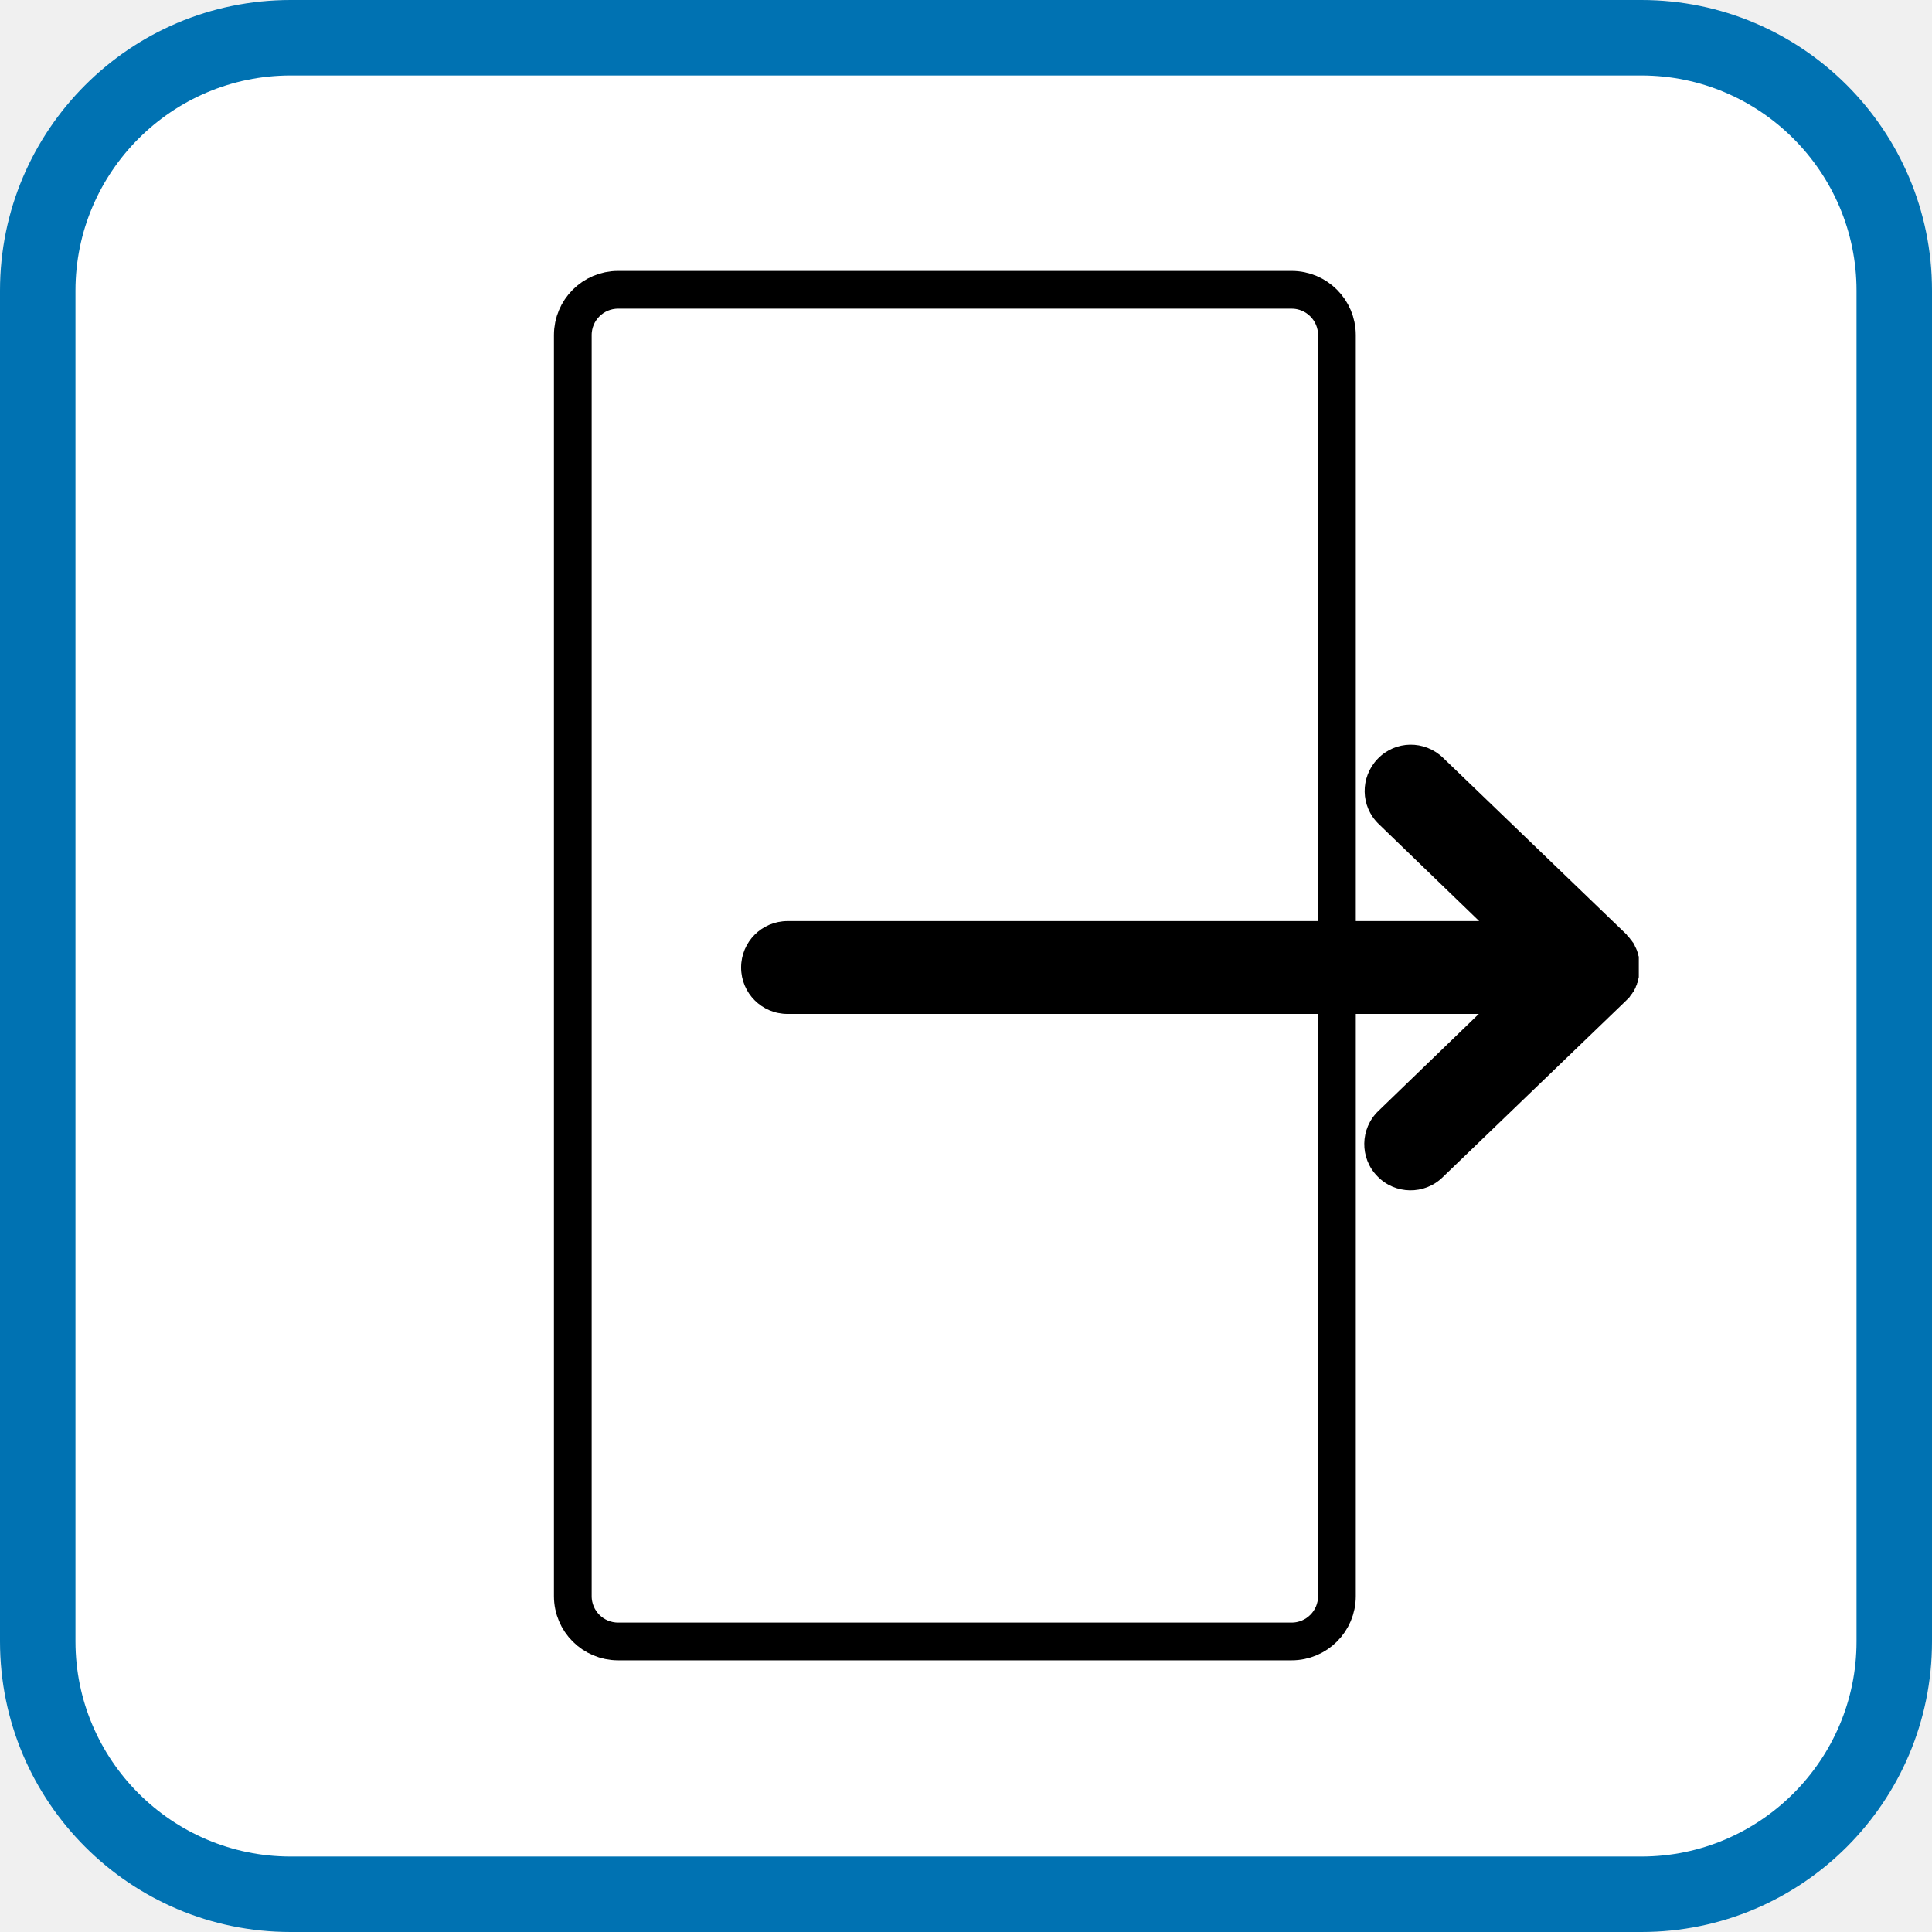
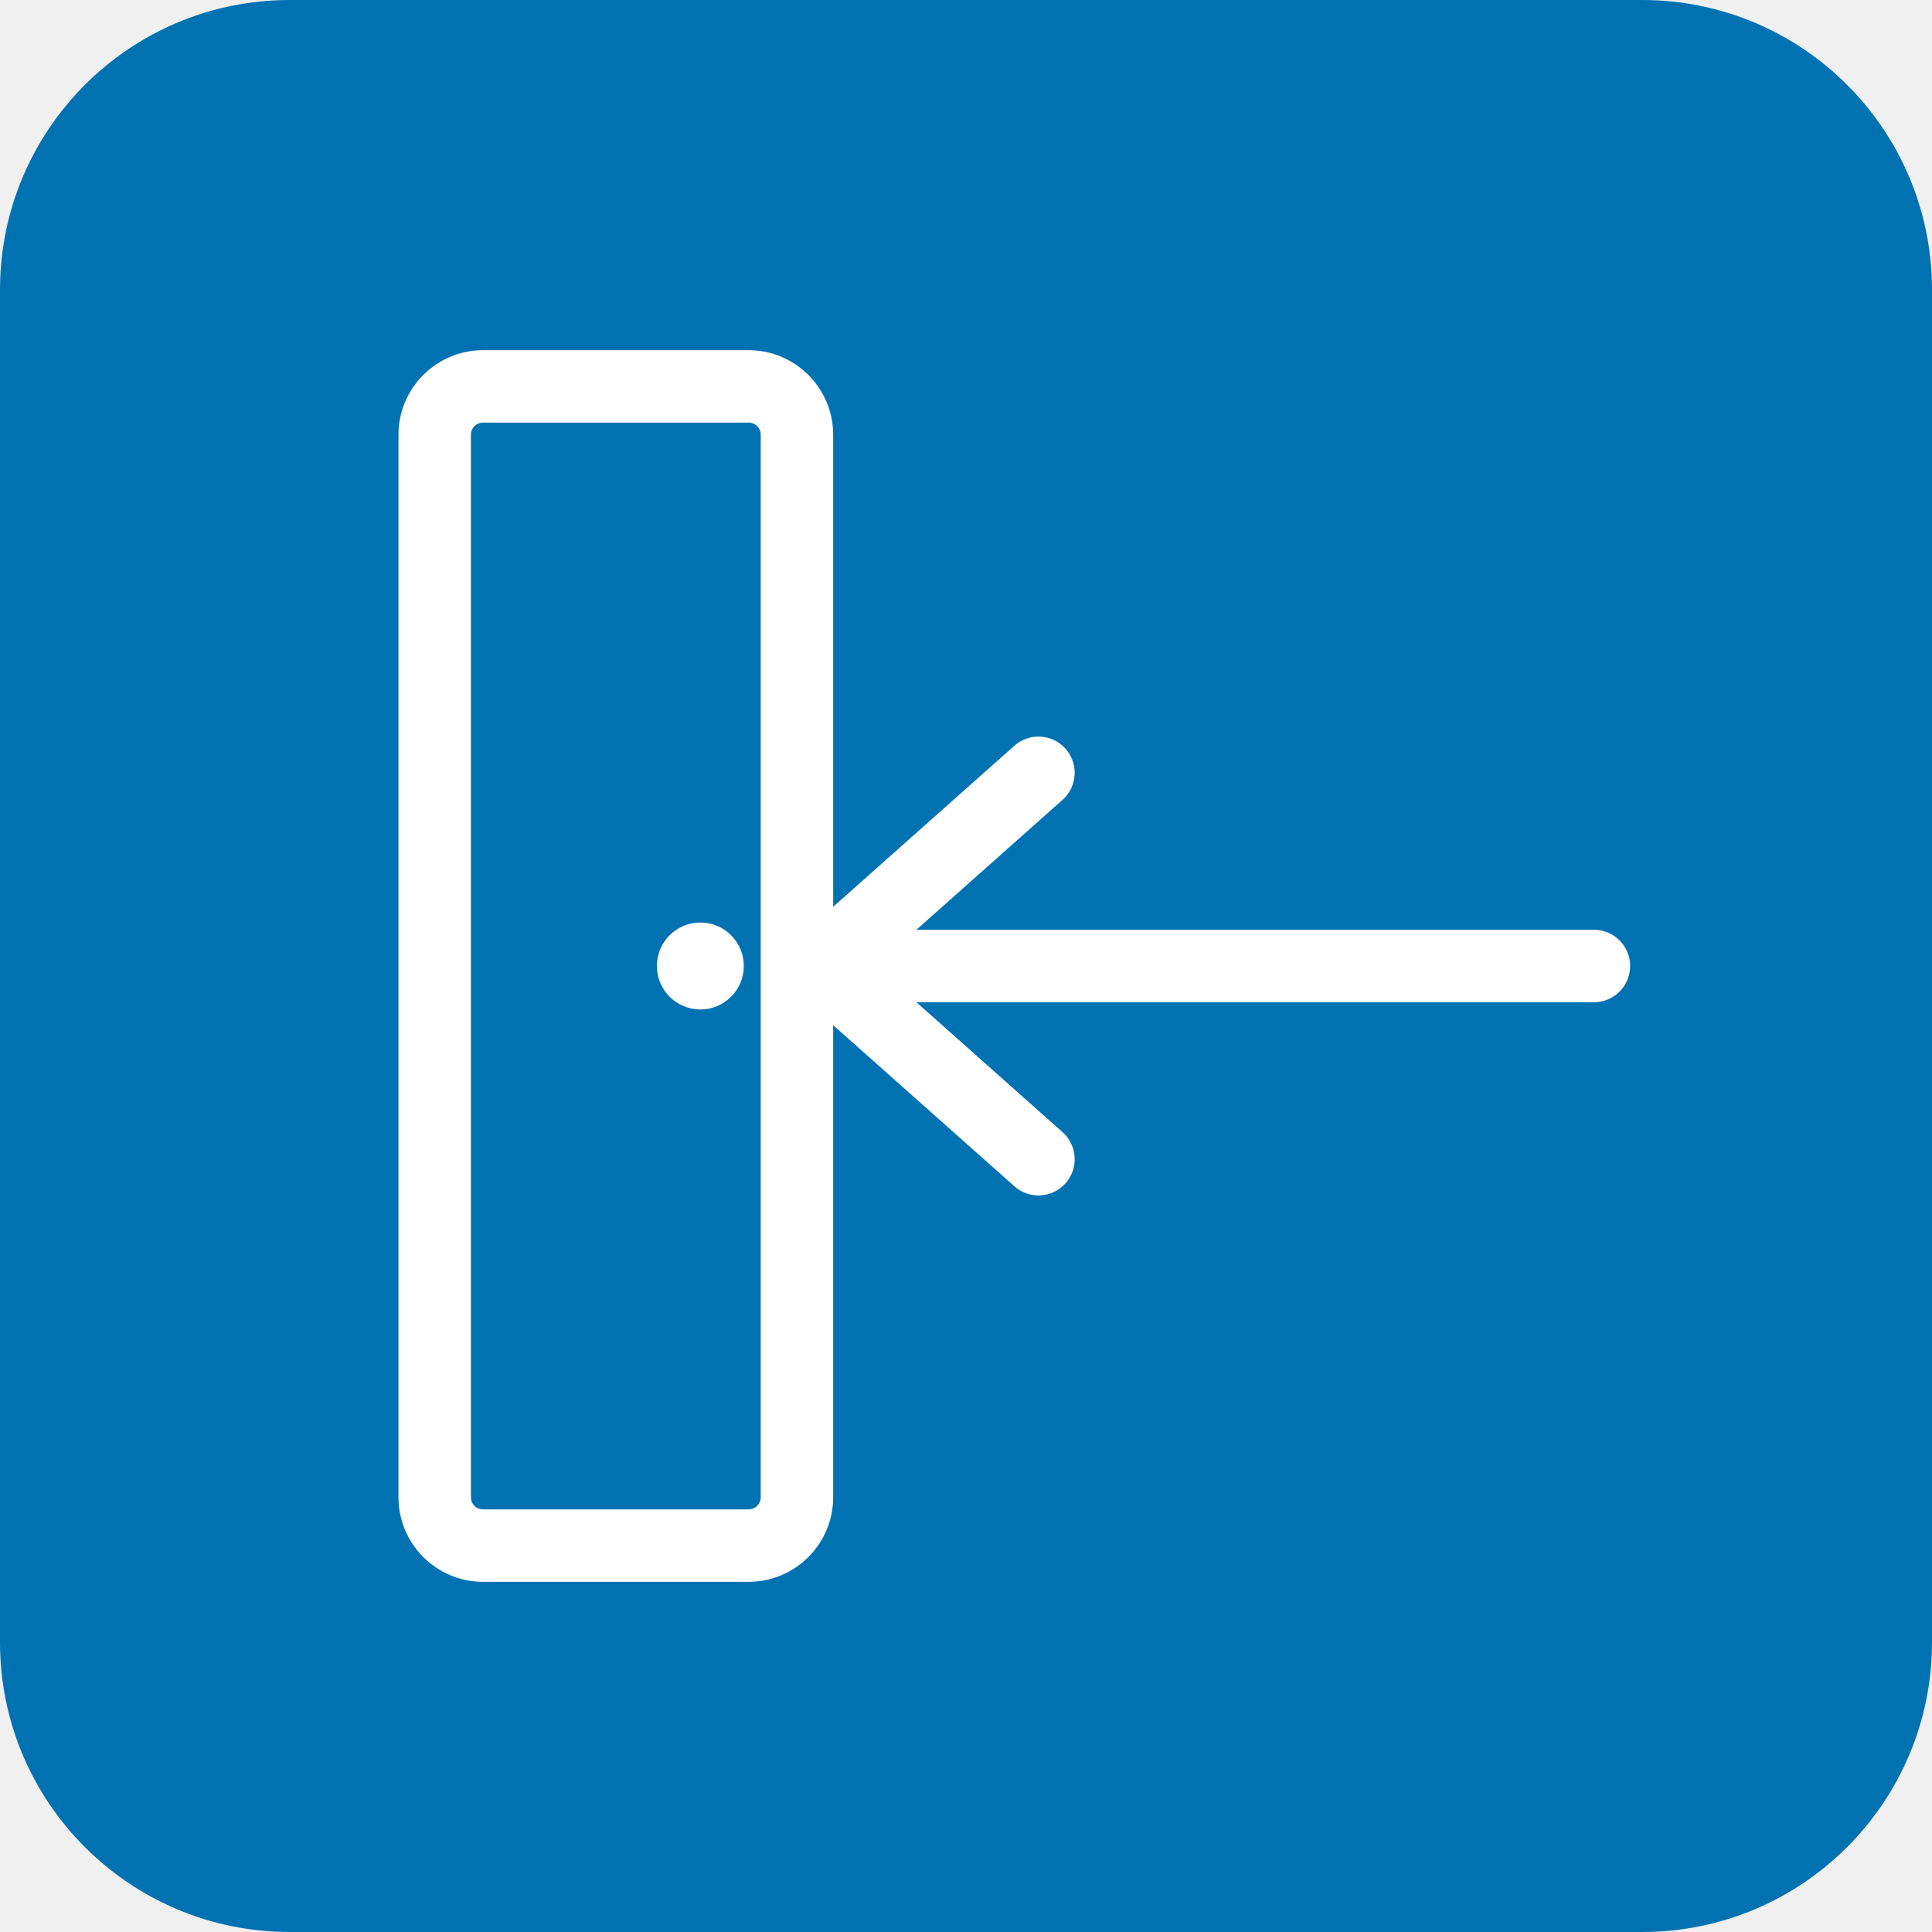
- <svg xmlns="http://www.w3.org/2000/svg" id="_08_Uscita" viewBox="0 0 512 512">
-   <g id="Icona_Bianco">
-     <rect x="12" y="12" width="488.1" height="488.1" rx="73.4" ry="73.4" fill="#fff" />
-   </g>
-   <g id="Bordo_Orientamento">
-     <path d="M435,20c31.4,0,57,25.6,57,57v358c0,31.4-25.6,57-57,57H77c-31.4,0-57-25.6-57-57V77c0-31.4,25.6-57,57-57h358M435,0H77C34.5,0,0,34.5,0,77v358C0,477.5,34.5,512,77,512h358c42.5,0,77-34.5,77-77V77c0-42.5-34.5-77-77-77h0Z" fill="#0072b2" />
-   </g>
-   <rect x="151.8" y="76.8" width="202.5" height="358.2" rx="12" ry="12" fill="#fff" stroke="#000" stroke-miterlimit="10" stroke-width="10" />
-   <path d="M382.3,312l48.5-46.7c0,0,.1-.1.2-.2.1-.1.2-.2.4-.4,0-.1.2-.2.3-.3.1-.1.2-.2.3-.4,0-.1.2-.2.3-.4,0-.1.2-.2.3-.4,0-.1.2-.3.3-.4,0-.1.1-.2.2-.4,0-.1.2-.3.2-.4,0-.1.1-.2.2-.4,0-.2.1-.3.2-.5,0,0,0-.2.1-.2,0,0,0,0,0-.1,0-.2.1-.3.2-.5,0-.1,0-.3.1-.4,0-.2,0-.3.1-.5,0-.1,0-.3.1-.4,0-.2,0-.3,0-.5,0-.1,0-.3,0-.4,0-.1,0-.3,0-.4,0-.1,0-.3,0-.4,0-.2,0-.3,0-.5,0-.1,0-.3,0-.4,0-.2,0-.3,0-.5,0-.1,0-.3,0-.4,0-.2,0-.3,0-.5,0-.1,0-.3,0-.4,0-.2,0-.3,0-.5,0-.1,0-.3,0-.4,0-.1,0-.3-.1-.4,0-.1,0-.3-.1-.4,0-.1,0-.3-.1-.4,0-.2-.1-.3-.2-.5,0,0,0,0,0-.1,0,0,0-.2-.1-.2,0-.2-.1-.3-.2-.5,0-.1-.1-.3-.2-.4,0-.1-.1-.3-.2-.4,0-.1-.1-.3-.2-.4,0-.1-.2-.3-.3-.4,0-.1-.2-.3-.3-.4,0-.1-.2-.2-.3-.4,0-.1-.2-.2-.3-.4,0-.1-.2-.2-.3-.3-.1-.1-.2-.2-.3-.4,0,0-.1-.1-.2-.2l-48.5-46.7c-4.9-4.7-12.6-4.6-17.3.3-4.7,4.9-4.6,12.6.3,17.3l26.6,25.7h-183.3c-6.8,0-12.3,5.5-12.3,12.3,0,6.8,5.5,12.3,12.3,12.3h183.2s-26.6,25.7-26.6,25.7c-4.9,4.7-5,12.5-.3,17.3,4.7,4.9,12.5,5,17.3.3Z" />
+ <svg xmlns="http://www.w3.org/2000/svg" viewBox="0 0 80 80" role="img" aria-hidden="true">
+   <rect width="80" height="80" rx="12" fill="#0072B2" />
+   <rect x="18" y="16" width="15" height="48" rx="2" fill="none" stroke="#fff" stroke-width="3" />
+   <path d="M66 40H35" fill="none" stroke="#fff" stroke-width="3" stroke-linecap="round" />
+   <path d="M43 32l-9 8 9 8" fill="none" stroke="#fff" stroke-width="3" stroke-linecap="round" stroke-linejoin="round" />
+   <circle cx="29" cy="40" r="1.8" fill="#fff" />
</svg>
